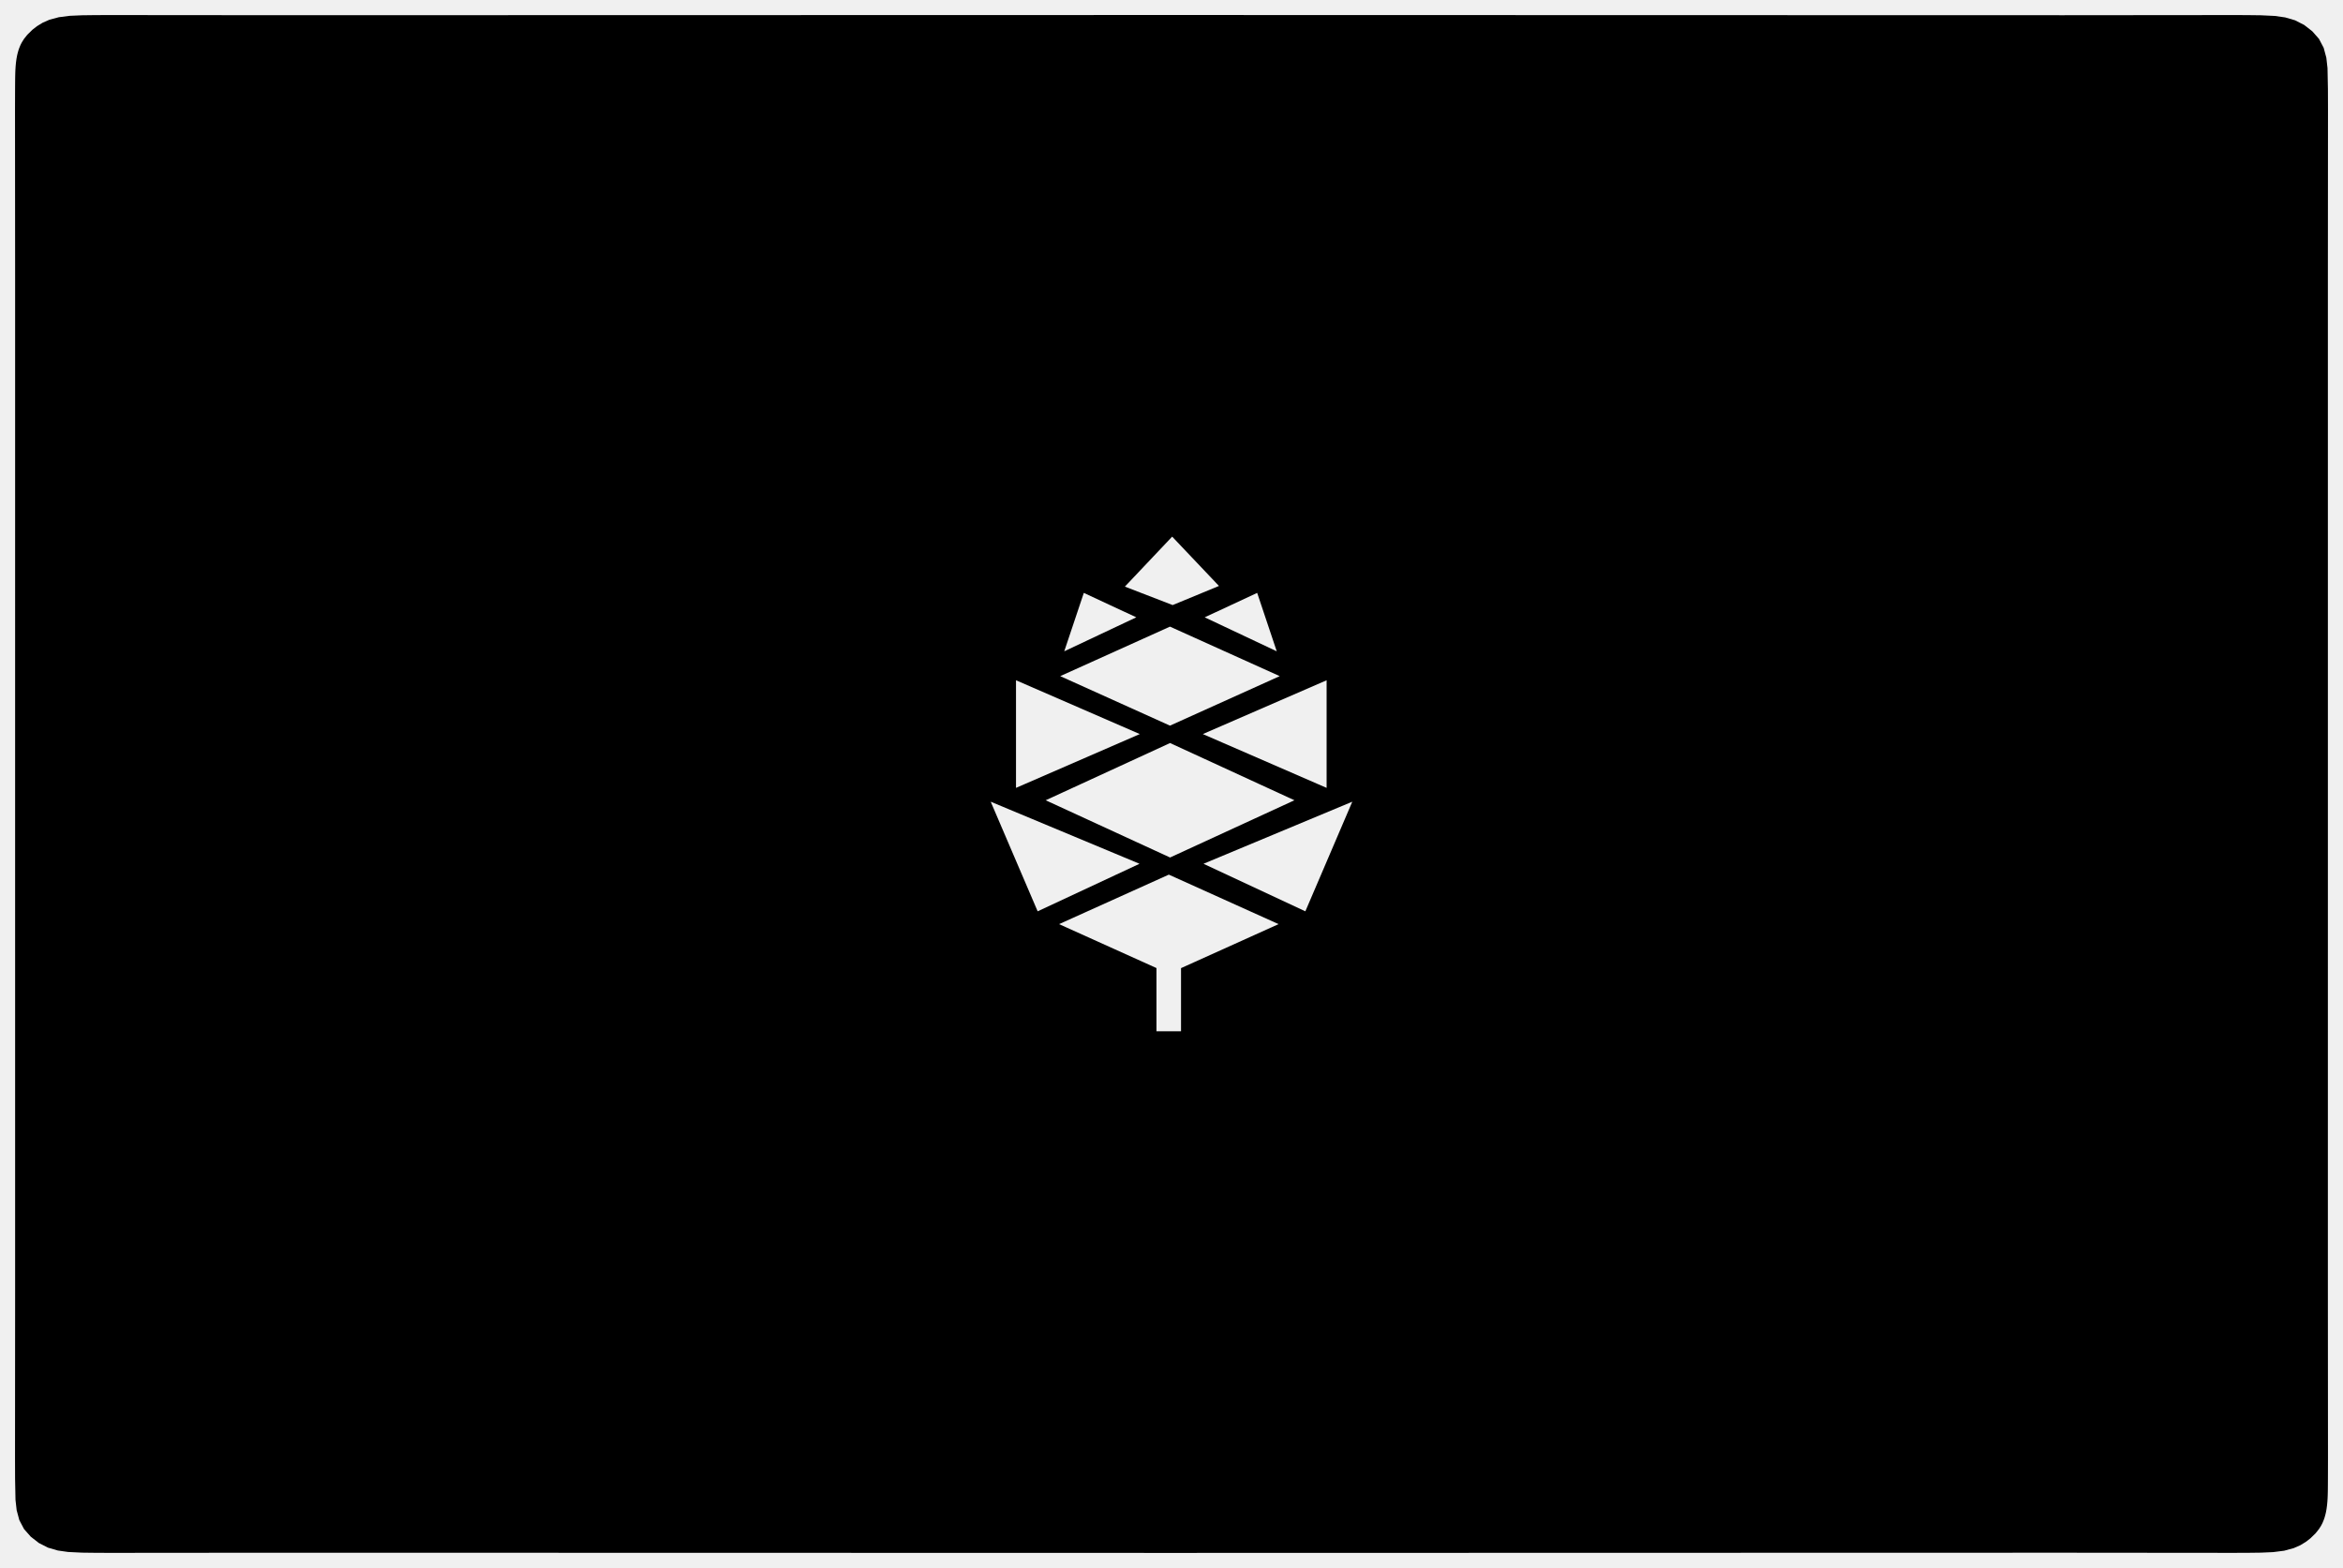
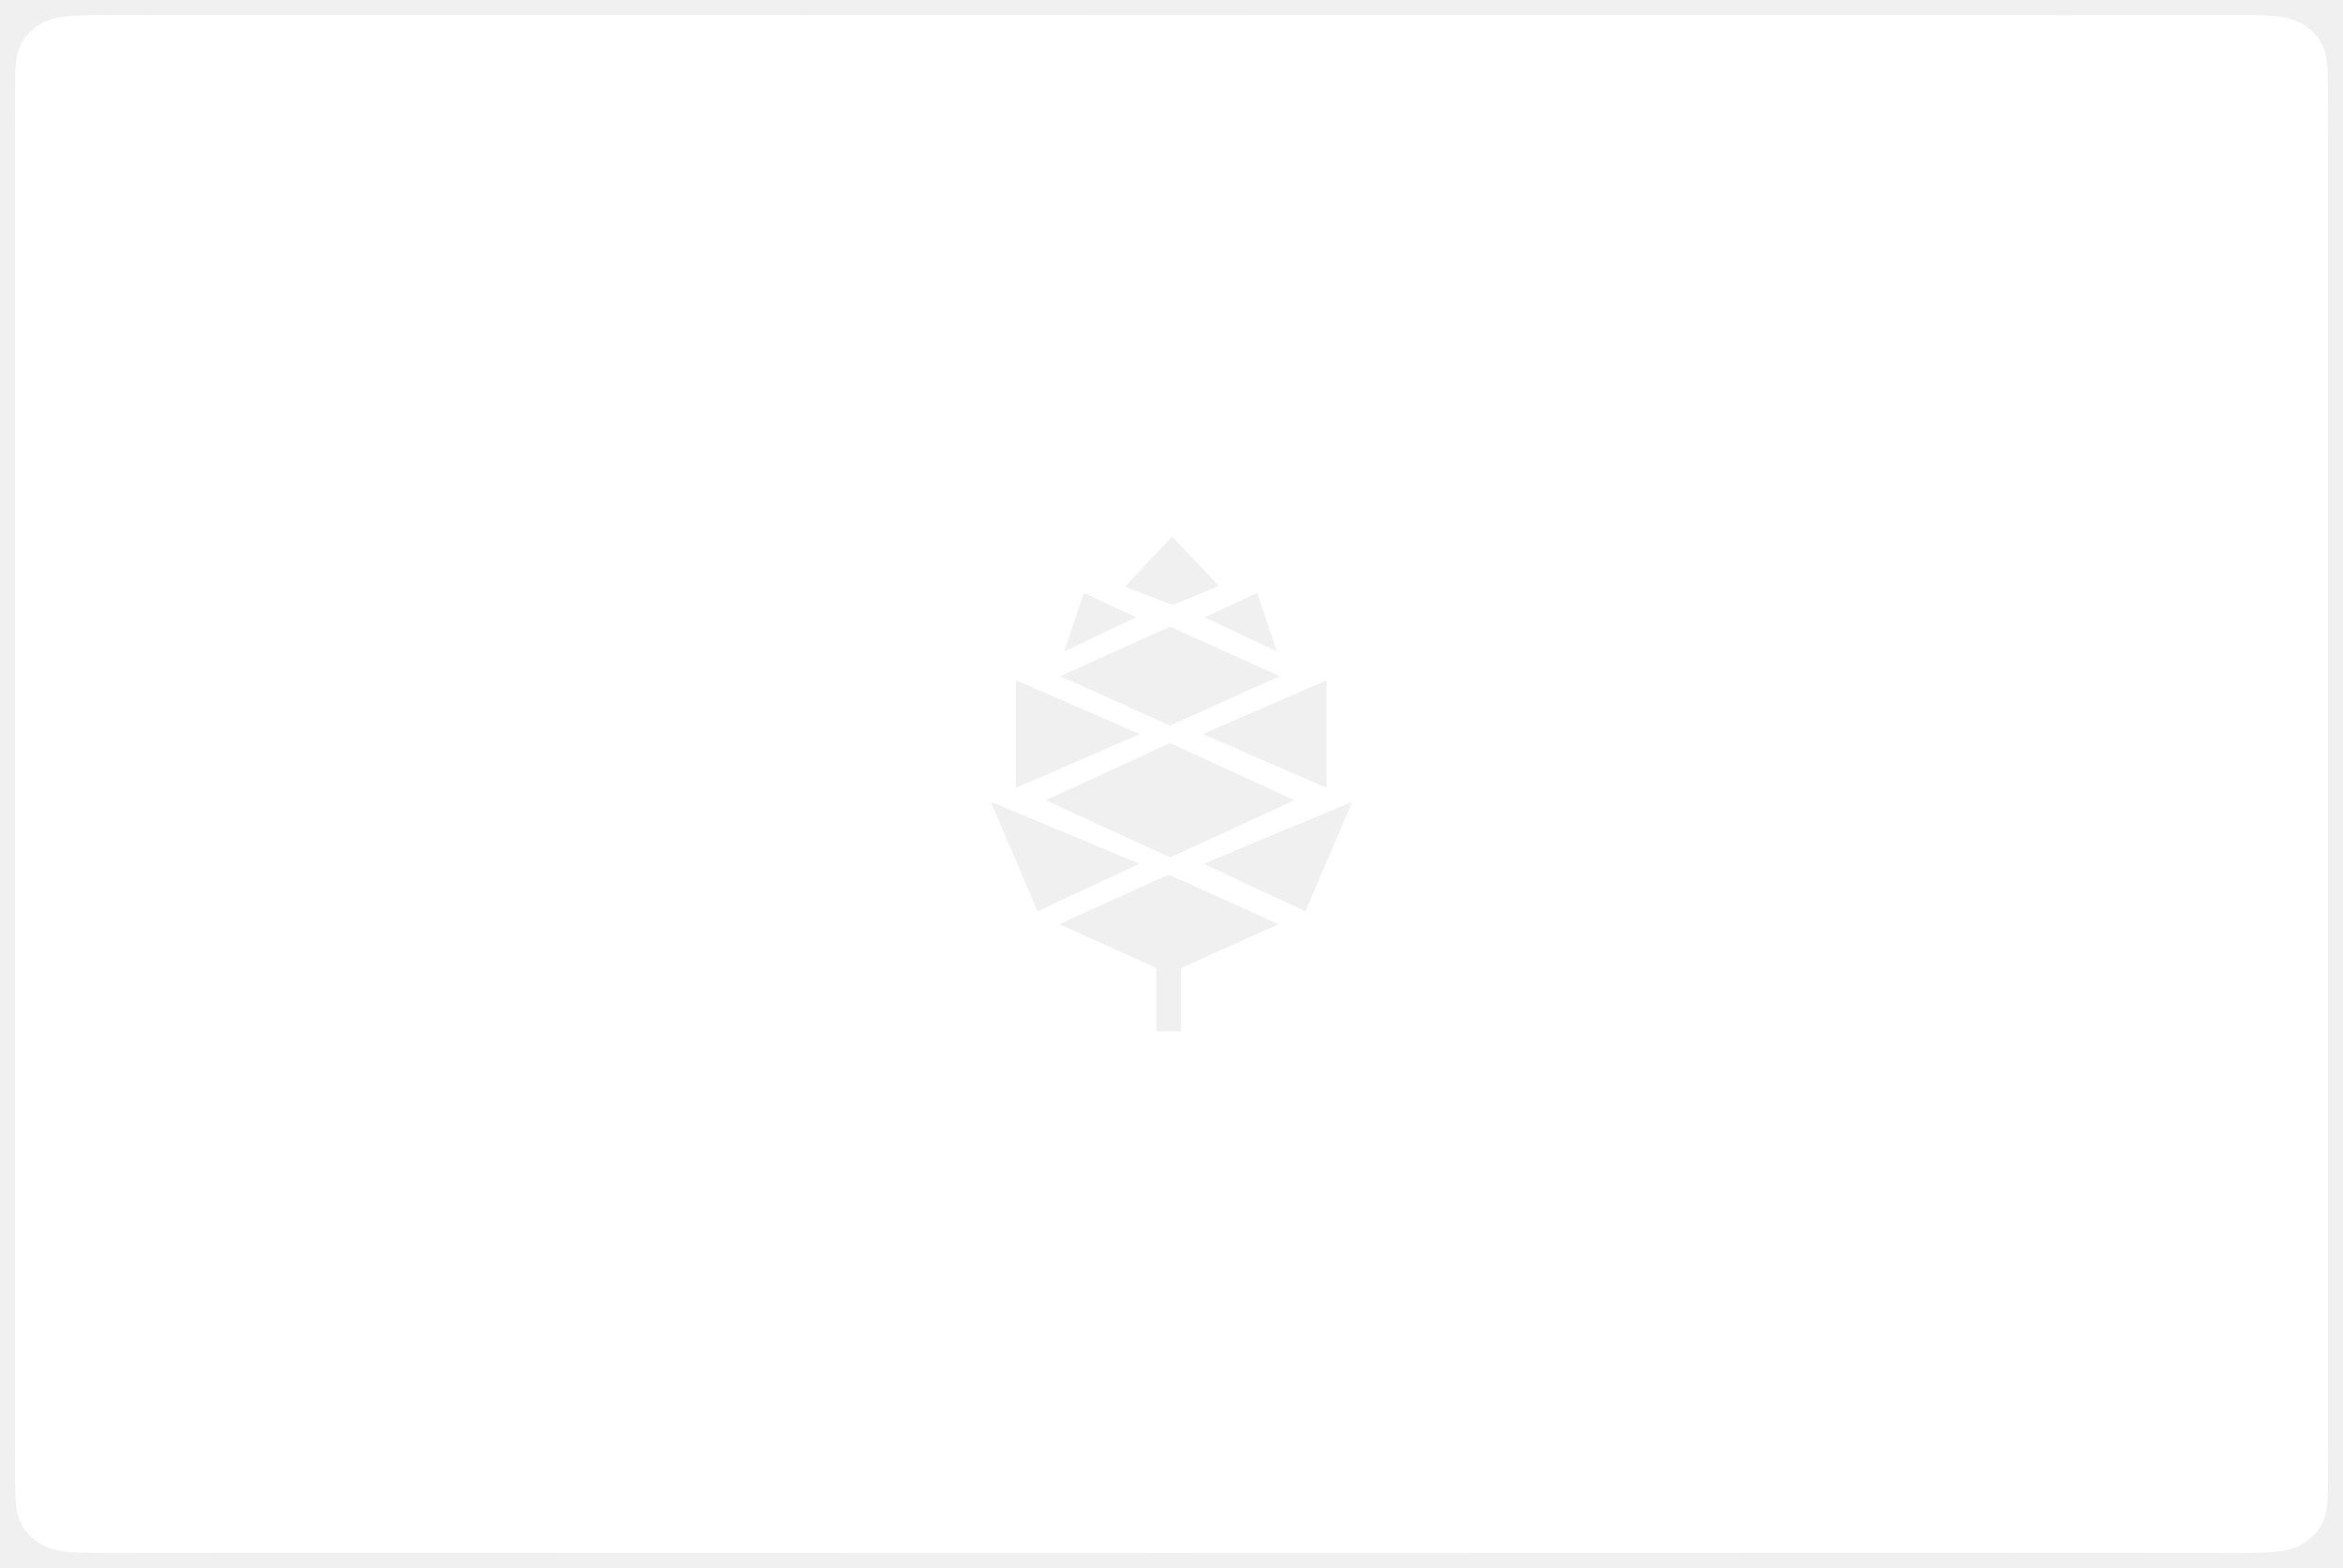
<svg xmlns="http://www.w3.org/2000/svg" version="1.1" id="svg2" xml:space="preserve" width="1253.709" height="838.943" viewBox="0 0 1253.709 838.943">
  <defs id="defs6">
    <clipPath clipPathUnits="userSpaceOnUse" id="clipPath18">
      <path d="M 0,629.207 H 940.282 V 0 H 0 Z" id="path16" />
    </clipPath>
  </defs>
  <g id="g10" transform="matrix(1.333333,0,0,-1.333333,0,838.9427)">
-     <path id="path841" style="color:#000000;font-style:normal;font-variant:normal;font-weight:normal;font-stretch:normal;font-size:medium;line-height:normal;font-family:sans-serif;font-variant-ligatures:normal;font-variant-position:normal;font-variant-caps:normal;font-variant-numeric:normal;font-variant-alternates:normal;font-variant-east-asian:normal;font-feature-settings:normal;font-variation-settings:normal;text-indent:0;text-align:start;text-decoration:none;text-decoration-line:none;text-decoration-style:solid;text-decoration-color:#000000;letter-spacing:normal;word-spacing:normal;text-transform:none;writing-mode:lr-tb;direction:ltr;text-orientation:mixed;dominant-baseline:auto;baseline-shift:baseline;text-anchor:start;white-space:normal;shape-padding:0;shape-margin:0;inline-size:0;clip-rule:nonzero;display:inline;overflow:visible;visibility:visible;isolation:auto;mix-blend-mode:normal;color-interpolation:sRGB;color-interpolation-filters:linearRGB;solid-color:#000000;solid-opacity:1;vector-effect:none;fill:#000000;fill-opacity:1;fill-rule:nonzero;stroke:none;stroke-width:0.333;stroke-linecap:round;stroke-linejoin:round;stroke-miterlimit:10;stroke-dasharray:none;stroke-dashoffset:0;stroke-opacity:1;color-rendering:auto;image-rendering:auto;shape-rendering:auto;text-rendering:auto;enable-background:accumulate;stop-color:#000000" d="M 626.855 8.031 C 626.855 8.03 149.527 8.133 149.527 8.133 C 149.527 8.139 59.037 8.057 59.037 8.057 C 59.037 8.059 51.191 8.082 51.191 8.082 L 43.965 8.174 L 37.377 8.457 L 31.496 9.207 L 26.412 10.574 L 22.834 12.15 L 19.848 13.975 L 17.396 15.873 L 14.627 18.578 L 12.812 20.867 L 11.75 22.561 L 11.24 23.521 L 11.184 23.637 L 11.146 23.715 C 11.126 23.754 11.072 23.865 11.072 23.865 L 10.869 24.301 L 10.242 25.838 L 9.846 27.002 L 9.375 28.699 L 9.096 29.947 L 8.793 31.633 L 8.531 33.615 L 8.348 35.615 L 8.242 37.334 L 8.18 38.85 L 8.131 40.809 L 8.123 41.221 L 8.111 42.033 L 8.088 44.432 L 8.066 48.061 L 8.051 52.924 C 8.051 52.924 8.039 59.021 8.033 59.021 C 8.033 59.021 8.095 149.514 8.094 149.514 C 8.094 149.514 8.091 419.471 8.09 419.471 C 8.09 419.471 8.094 689.428 8.096 689.428 C 8.096 689.428 8.032 779.92 8.037 779.92 L 8.07 791.234 L 8.293 802.518 L 8.916 808.057 L 10.34 813.359 L 12.865 818.146 L 16.469 822.238 L 20.801 825.604 L 25.674 828.088 L 30.955 829.627 L 36.469 830.41 L 43.959 830.768 L 51.494 830.861 C 51.494 830.861 59.037 830.881 59.037 830.885 C 59.037 830.885 149.527 830.802 149.527 830.809 C 149.527 830.809 626.855 830.909 626.855 830.912 C 626.855 830.912 1104.184 830.807 1104.184 830.801 C 1104.184 830.801 1194.674 830.885 1194.674 830.881 L 1202.518 830.859 L 1209.746 830.768 L 1216.332 830.482 L 1222.213 829.734 L 1227.297 828.365 L 1230.875 826.791 L 1233.863 824.967 L 1236.314 823.068 L 1239.082 820.363 L 1240.898 818.074 L 1241.961 816.381 L 1242.469 815.42 L 1242.527 815.305 C 1242.527 815.305 1242.56 815.239 1242.566 815.225 L 1242.566 815.223 C 1242.584 815.188 1242.639 815.076 1242.639 815.076 L 1242.842 814.641 L 1243.469 813.104 L 1243.865 811.939 L 1244.334 810.242 L 1244.615 808.994 L 1244.918 807.309 L 1245.18 805.326 L 1245.363 803.326 L 1245.469 801.607 L 1245.531 800.09 L 1245.58 798.133 L 1245.588 797.721 L 1245.6 796.906 L 1245.623 794.512 L 1245.643 790.879 L 1245.658 786.018 L 1245.672 779.92 C 1245.678 779.92 1245.615 689.428 1245.615 689.428 C 1245.618 689.428 1245.621 419.471 1245.621 419.471 L 1245.617 149.514 C 1245.616 149.514 1245.678 59.021 1245.678 59.021 C 1245.672 59.021 1245.641 47.707 1245.641 47.707 L 1245.418 36.422 L 1244.793 30.885 L 1243.371 25.582 L 1240.848 20.793 L 1237.242 16.703 L 1232.908 13.336 L 1228.037 10.852 L 1222.756 9.314 L 1217.242 8.531 L 1209.75 8.174 L 1202.215 8.08 L 1194.674 8.059 C 1194.674 8.056 1104.184 8.141 1104.184 8.141 C 1104.184 8.133 626.855 8.031 626.855 8.031 z M 627.211 287.133 L 652.248 313.52 L 627.479 323.752 L 601.906 313.877 L 627.211 287.133 z M 579.934 317.238 L 608.02 330.305 L 569.467 348.49 L 579.934 317.238 z M 672.701 317.238 L 683.168 348.49 L 644.615 330.305 L 672.701 317.238 z M 626.037 335.289 L 684.76 361.777 L 626.037 388.264 L 567.314 361.777 L 626.037 335.289 z M 543.65 363.984 L 609.887 392.773 L 543.65 421.564 L 543.65 363.984 z M 709.854 363.984 L 709.854 421.564 L 643.617 392.773 L 709.854 363.984 z M 626.084 397.572 L 692.637 428.195 L 626.084 458.818 L 559.533 428.195 L 626.084 397.572 z M 530.113 428.959 L 609.727 462.17 L 555.23 487.611 L 530.113 428.959 z M 723.596 428.959 L 698.479 487.611 L 643.982 462.17 L 723.596 428.959 z M 625.42 467.98 L 684.143 494.469 L 631.947 518.012 L 631.947 551.811 L 618.809 551.811 L 618.809 517.973 L 566.697 494.469 L 625.42 467.98 z " transform="matrix(0.75,0,0,-0.75,0,629.207)" />
+     <path id="path841" style="color:#000000;font-style:normal;font-variant:normal;font-weight:normal;font-stretch:normal;font-size:medium;line-height:normal;font-family:sans-serif;font-variant-ligatures:normal;font-variant-position:normal;font-variant-caps:normal;font-variant-numeric:normal;font-variant-alternates:normal;font-variant-east-asian:normal;font-feature-settings:normal;font-variation-settings:normal;text-indent:0;text-align:start;text-decoration:none;text-decoration-line:none;text-decoration-style:solid;text-decoration-color:#000000;letter-spacing:normal;word-spacing:normal;text-transform:none;writing-mode:lr-tb;direction:ltr;text-orientation:mixed;dominant-baseline:auto;baseline-shift:baseline;text-anchor:start;white-space:normal;shape-padding:0;shape-margin:0;inline-size:0;clip-rule:nonzero;display:inline;overflow:visible;visibility:visible;isolation:auto;mix-blend-mode:normal;color-interpolation:sRGB;color-interpolation-filters:linearRGB;solid-color:#000000;solid-opacity:1;vector-effect:none;fill:#ffffff;fill-opacity:1;fill-rule:nonzero;stroke:none;stroke-width:0.333;stroke-linecap:round;stroke-linejoin:round;stroke-miterlimit:10;stroke-dasharray:none;stroke-dashoffset:0;stroke-opacity:1;color-rendering:auto;image-rendering:auto;shape-rendering:auto;text-rendering:auto;enable-background:accumulate;stop-color:#000000" d="M 626.855 8.031 C 626.855 8.03 149.527 8.133 149.527 8.133 C 149.527 8.139 59.037 8.057 59.037 8.057 C 59.037 8.059 51.191 8.082 51.191 8.082 L 43.965 8.174 L 37.377 8.457 L 31.496 9.207 L 26.412 10.574 L 22.834 12.15 L 19.848 13.975 L 17.396 15.873 L 14.627 18.578 L 12.812 20.867 L 11.75 22.561 L 11.24 23.521 L 11.184 23.637 L 11.146 23.715 C 11.126 23.754 11.072 23.865 11.072 23.865 L 10.869 24.301 L 10.242 25.838 L 9.846 27.002 L 9.375 28.699 L 9.096 29.947 L 8.793 31.633 L 8.531 33.615 L 8.348 35.615 L 8.242 37.334 L 8.18 38.85 L 8.131 40.809 L 8.123 41.221 L 8.111 42.033 L 8.088 44.432 L 8.066 48.061 L 8.051 52.924 C 8.051 52.924 8.039 59.021 8.033 59.021 C 8.033 59.021 8.095 149.514 8.094 149.514 C 8.094 149.514 8.091 419.471 8.09 419.471 C 8.09 419.471 8.094 689.428 8.096 689.428 C 8.096 689.428 8.032 779.92 8.037 779.92 L 8.07 791.234 L 8.293 802.518 L 8.916 808.057 L 10.34 813.359 L 12.865 818.146 L 16.469 822.238 L 20.801 825.604 L 25.674 828.088 L 30.955 829.627 L 36.469 830.41 L 43.959 830.768 L 51.494 830.861 C 51.494 830.861 59.037 830.881 59.037 830.885 C 59.037 830.885 149.527 830.802 149.527 830.809 C 149.527 830.809 626.855 830.909 626.855 830.912 C 626.855 830.912 1104.184 830.807 1104.184 830.801 C 1104.184 830.801 1194.674 830.885 1194.674 830.881 L 1202.518 830.859 L 1209.746 830.768 L 1216.332 830.482 L 1222.213 829.734 L 1227.297 828.365 L 1230.875 826.791 L 1233.863 824.967 L 1236.314 823.068 L 1239.082 820.363 L 1240.898 818.074 L 1241.961 816.381 L 1242.469 815.42 L 1242.527 815.305 C 1242.527 815.305 1242.56 815.239 1242.566 815.225 L 1242.566 815.223 C 1242.584 815.188 1242.639 815.076 1242.639 815.076 L 1242.842 814.641 L 1243.469 813.104 L 1243.865 811.939 L 1244.334 810.242 L 1244.615 808.994 L 1244.918 807.309 L 1245.18 805.326 L 1245.363 803.326 L 1245.469 801.607 L 1245.531 800.09 L 1245.58 798.133 L 1245.588 797.721 L 1245.6 796.906 L 1245.623 794.512 L 1245.643 790.879 L 1245.658 786.018 L 1245.672 779.92 C 1245.678 779.92 1245.615 689.428 1245.615 689.428 C 1245.618 689.428 1245.621 419.471 1245.621 419.471 L 1245.617 149.514 C 1245.616 149.514 1245.678 59.021 1245.678 59.021 C 1245.672 59.021 1245.641 47.707 1245.641 47.707 L 1245.418 36.422 L 1244.793 30.885 L 1243.371 25.582 L 1240.848 20.793 L 1237.242 16.703 L 1232.908 13.336 L 1228.037 10.852 L 1222.756 9.314 L 1217.242 8.531 L 1209.75 8.174 L 1202.215 8.08 L 1194.674 8.059 C 1194.674 8.056 1104.184 8.141 1104.184 8.141 C 1104.184 8.133 626.855 8.031 626.855 8.031 z M 627.211 287.133 L 652.248 313.52 L 627.479 323.752 L 601.906 313.877 L 627.211 287.133 z M 579.934 317.238 L 608.02 330.305 L 569.467 348.49 L 579.934 317.238 z M 672.701 317.238 L 683.168 348.49 L 644.615 330.305 L 672.701 317.238 z M 626.037 335.289 L 684.76 361.777 L 626.037 388.264 L 567.314 361.777 L 626.037 335.289 z M 543.65 363.984 L 609.887 392.773 L 543.65 421.564 L 543.65 363.984 z M 709.854 363.984 L 709.854 421.564 L 643.617 392.773 L 709.854 363.984 z M 626.084 397.572 L 692.637 428.195 L 626.084 458.818 L 559.533 428.195 L 626.084 397.572 z M 530.113 428.959 L 609.727 462.17 L 555.23 487.611 L 530.113 428.959 z M 723.596 428.959 L 698.479 487.611 L 643.982 462.17 L 723.596 428.959 z M 625.42 467.98 L 684.143 494.469 L 631.947 518.012 L 631.947 551.811 L 618.809 551.811 L 618.809 517.973 L 566.697 494.469 L 625.42 467.98 z " transform="matrix(0.75,0,0,-0.75,0,629.207)" />
  </g>
</svg>
